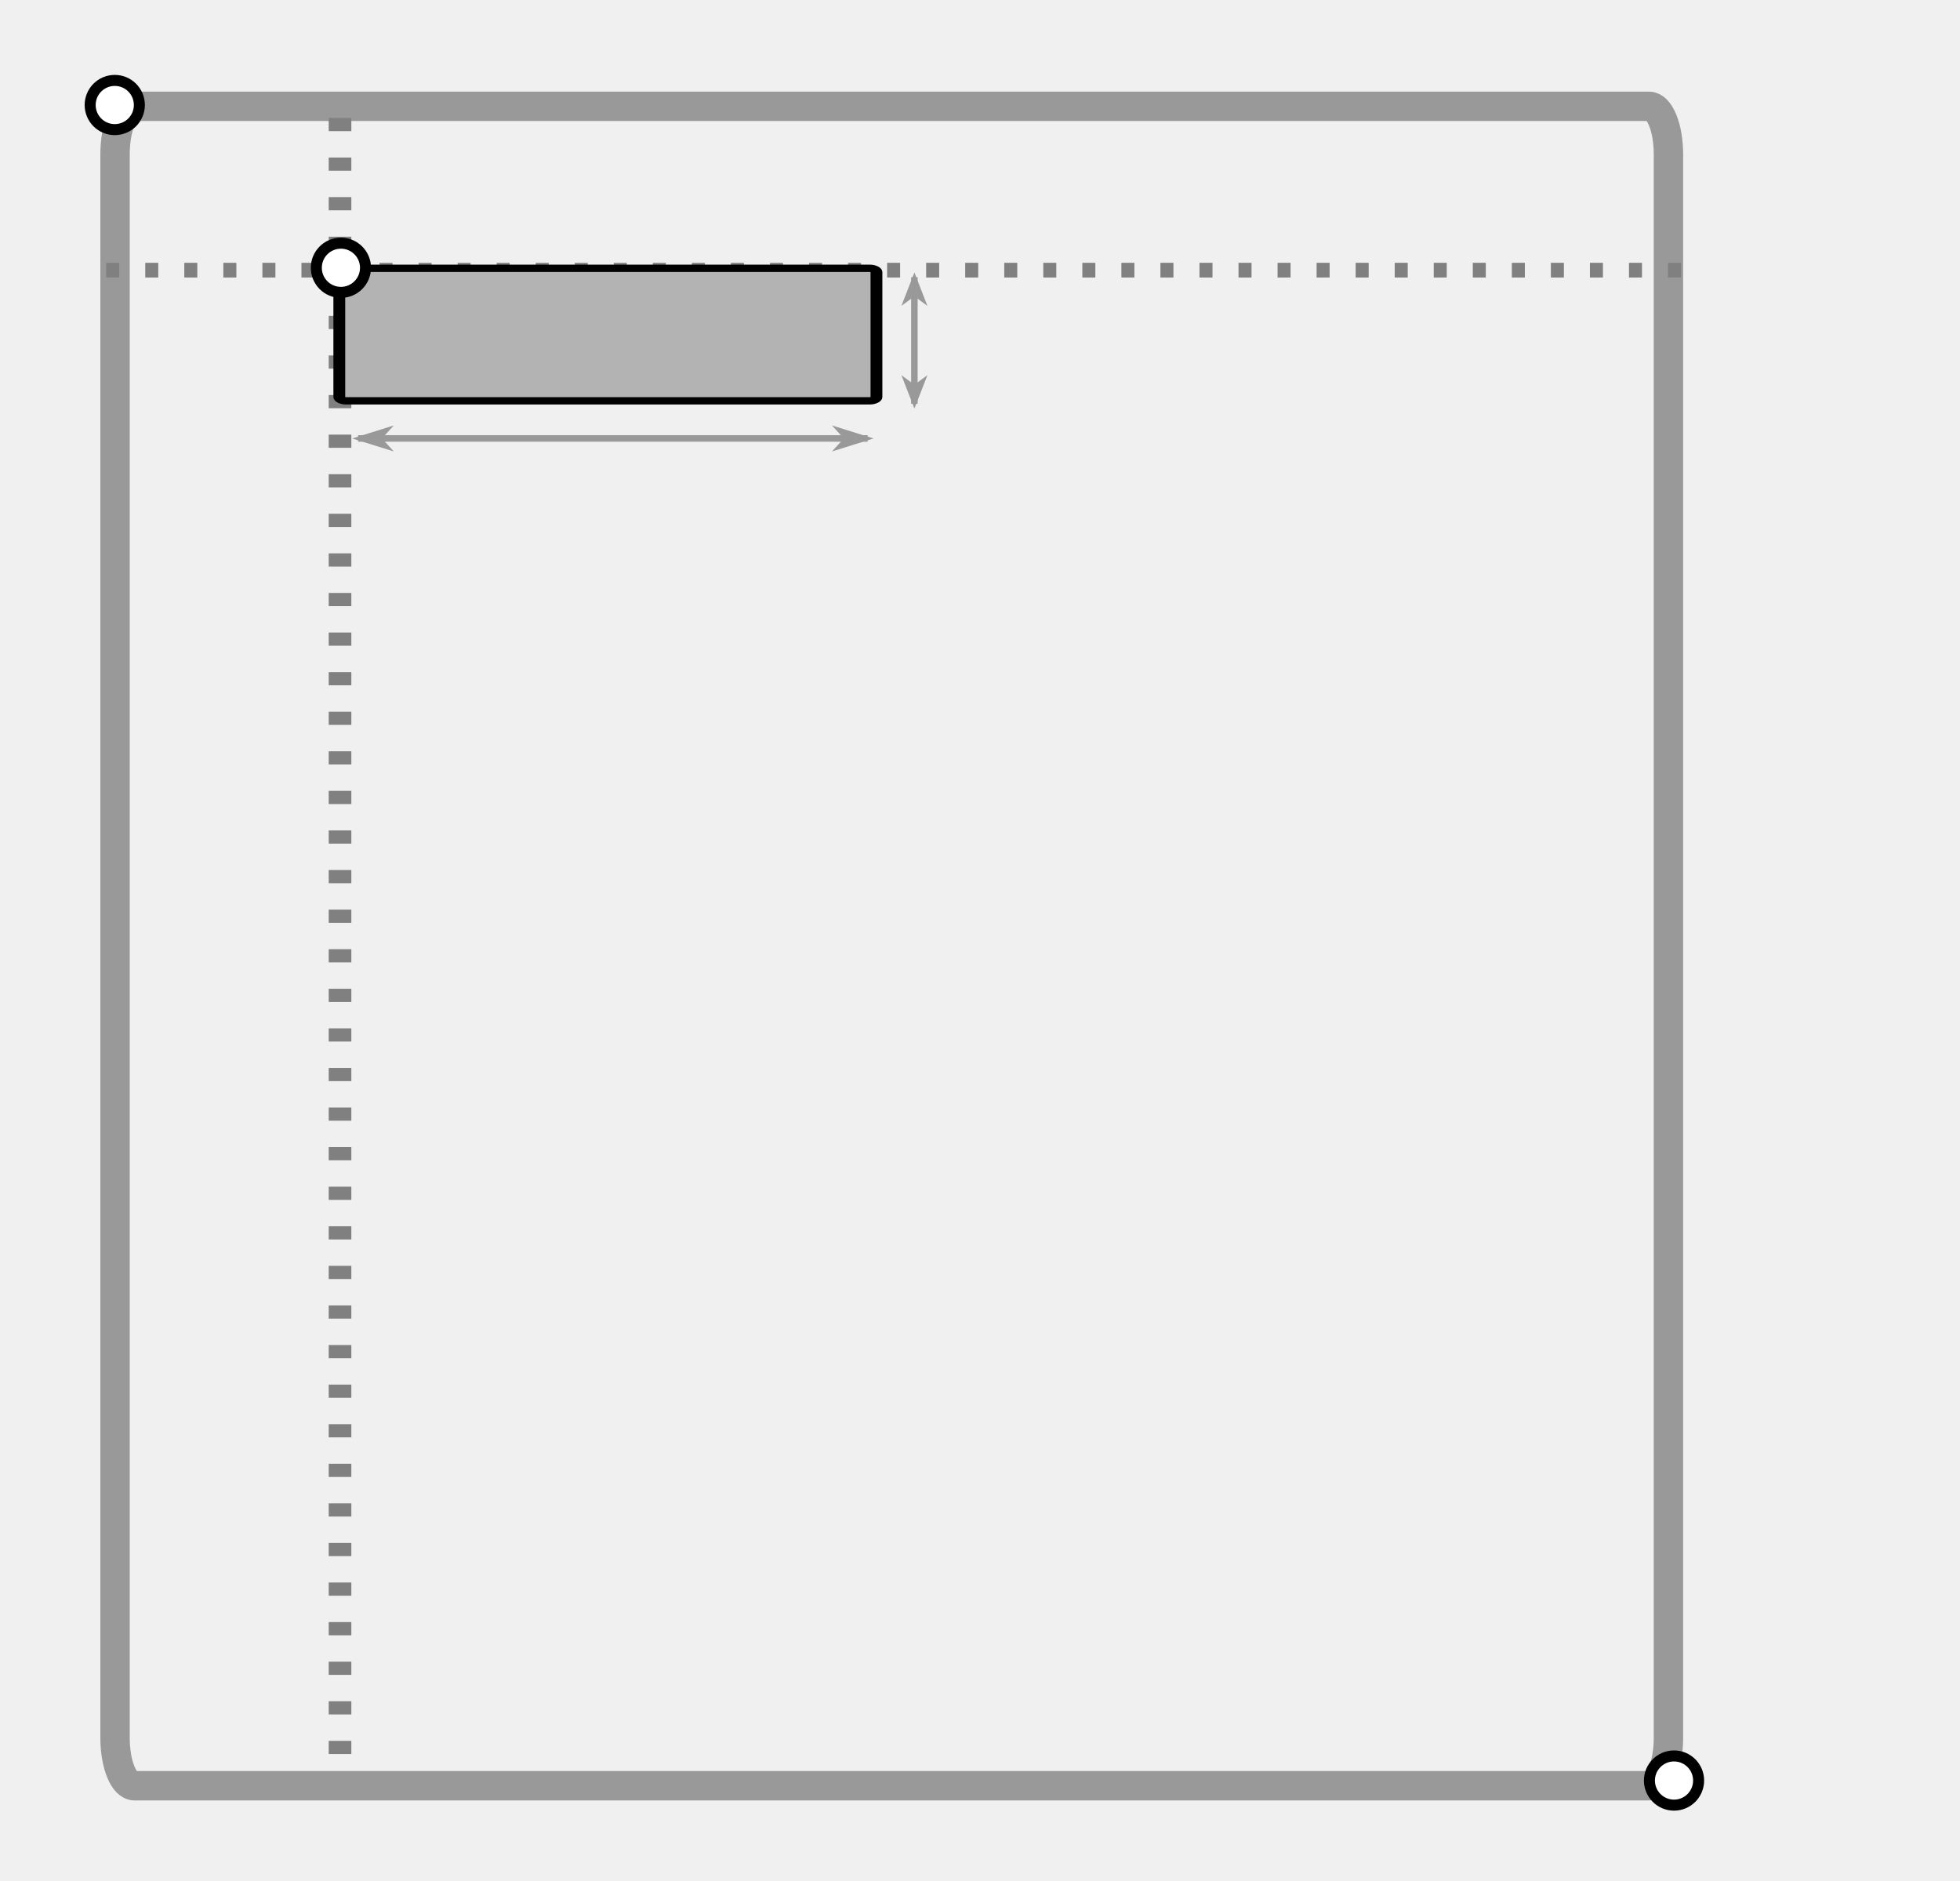
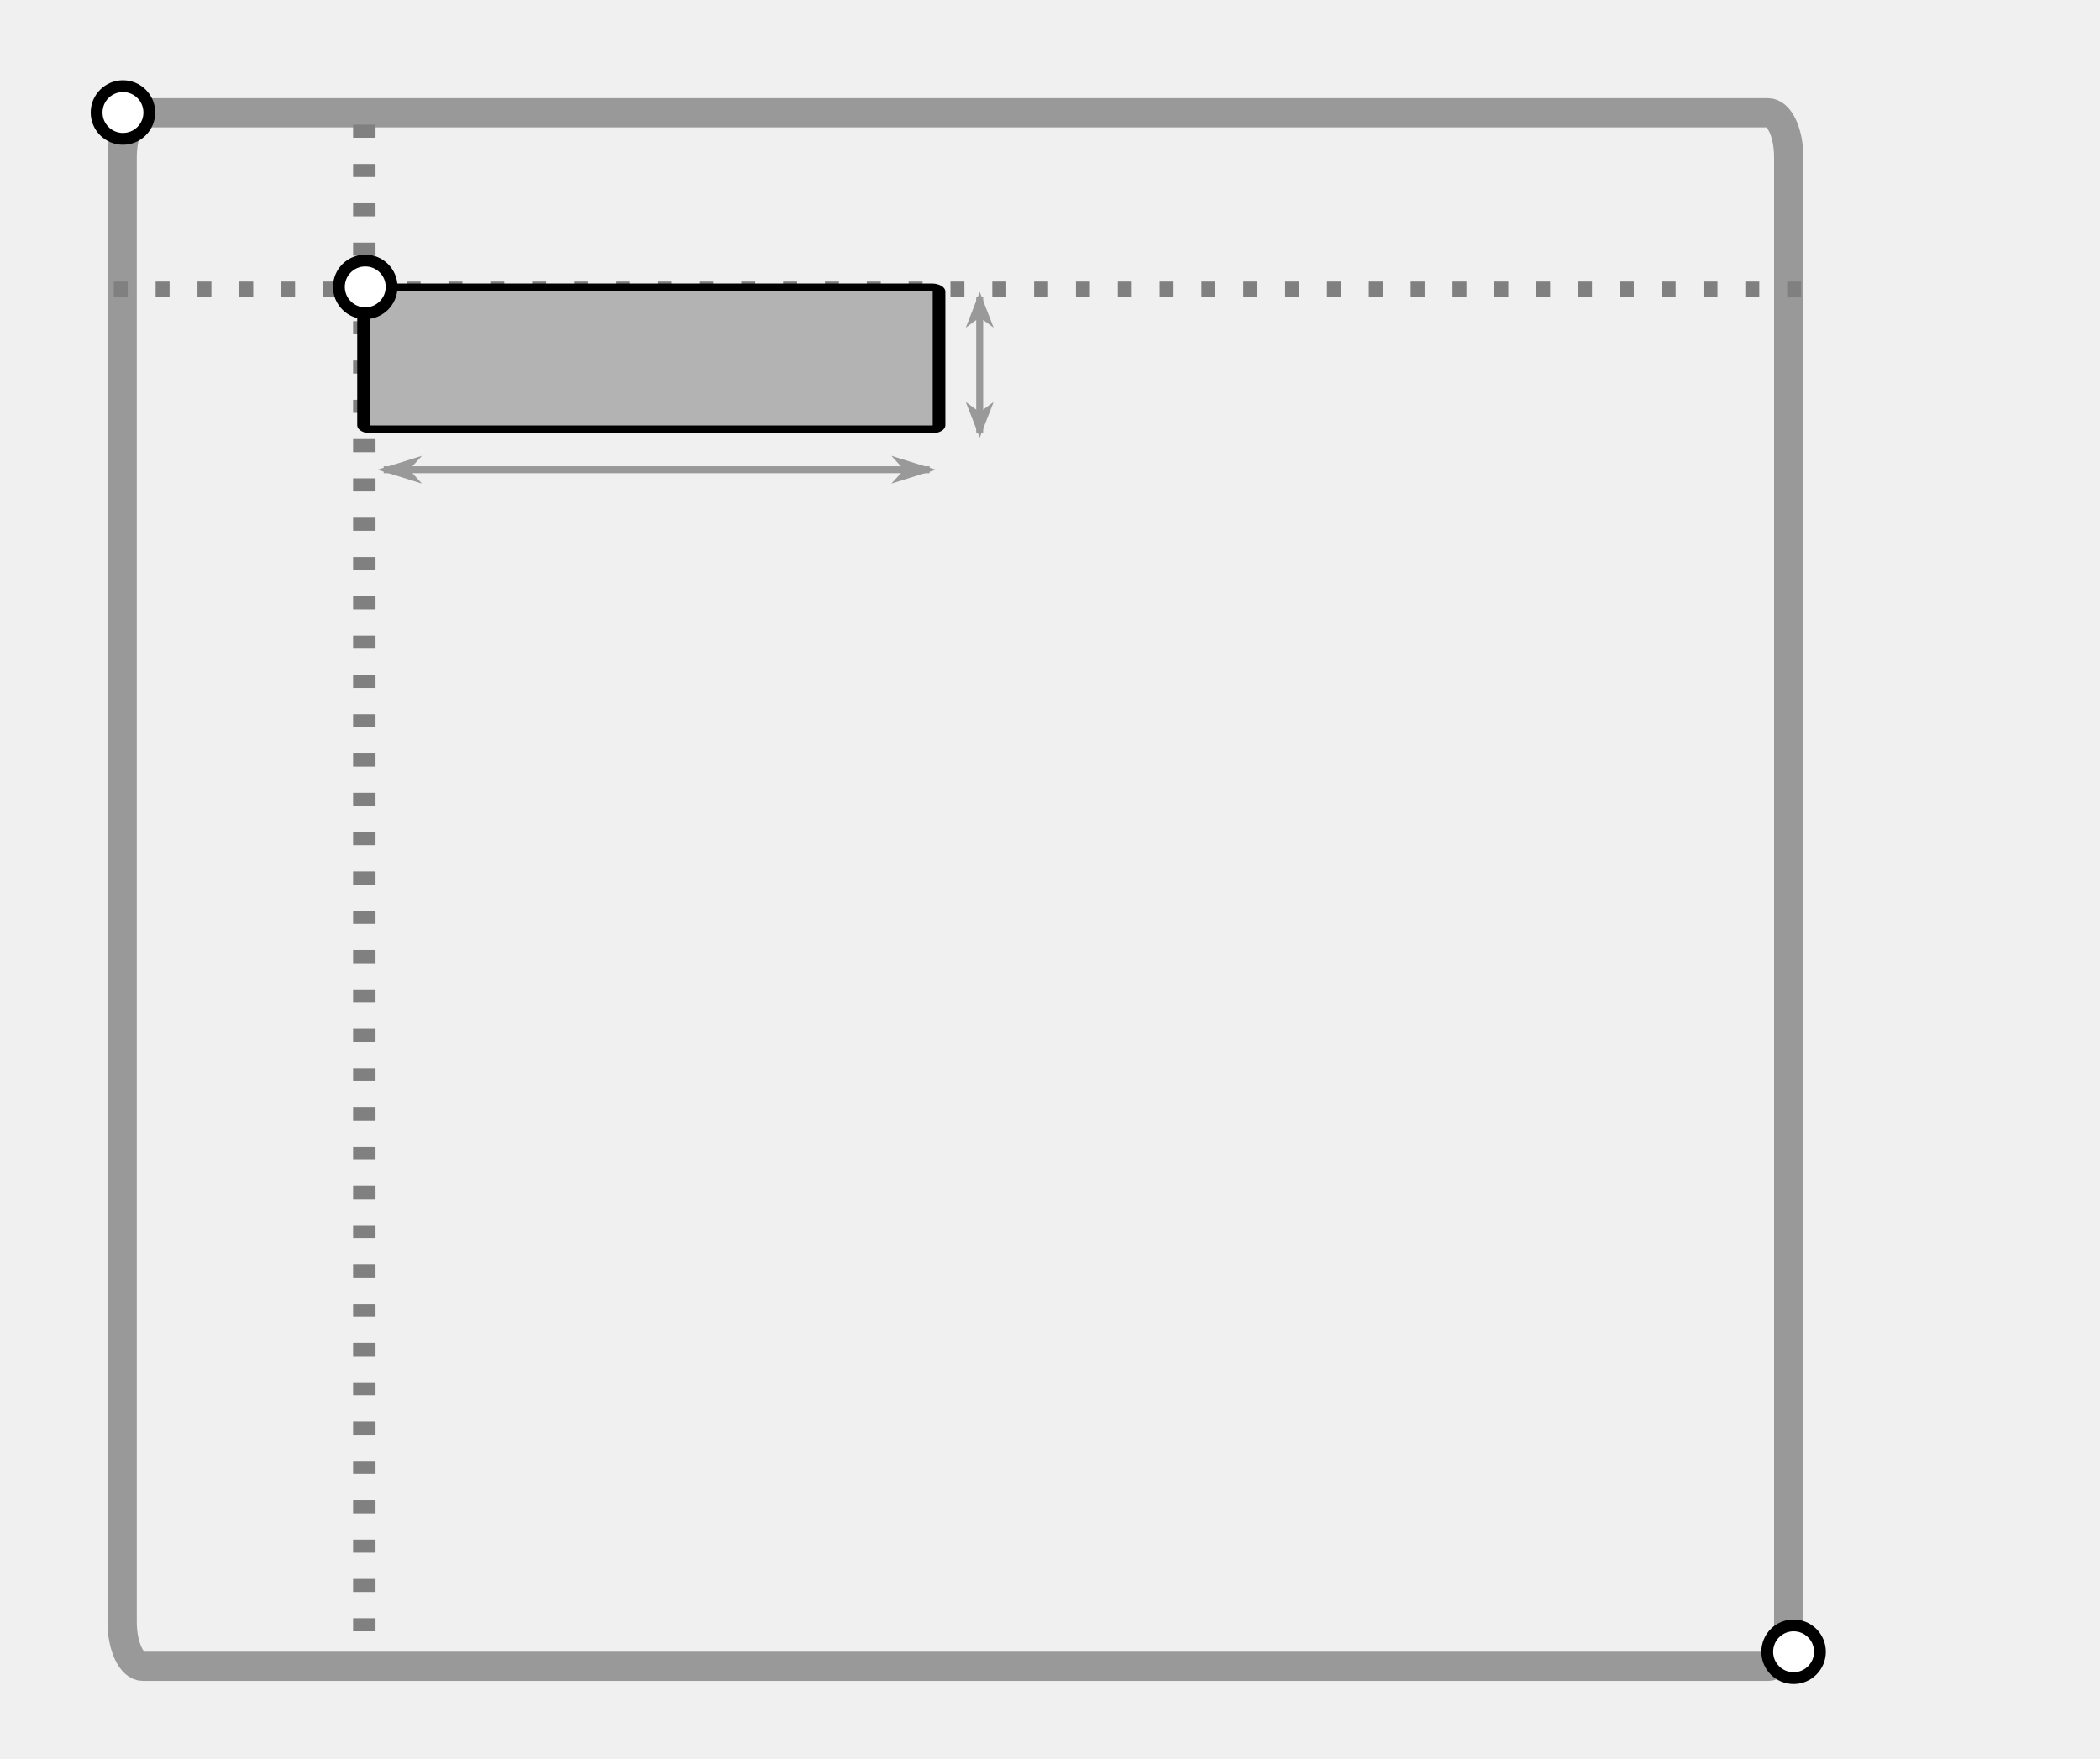
- <svg xmlns="http://www.w3.org/2000/svg" width="1067.205" height="1023.667" viewBox="0 0 301.189 288.902" version="1.1" id="svg8">
+ <svg xmlns="http://www.w3.org/2000/svg" width="1067.205" height="893.667" viewBox="0 0 301.189 252.213" version="1.1" id="svg8">
  <defs id="defs2">
    <marker orient="auto" refY="0" refX="0" id="Arrow1Lstart" style="overflow:visible">
      <path id="path4196" d="M 0,0 5,-5 -12.5,0 5,5 0,0 z" style="fill-rule:evenodd;stroke:#000000;stroke-width:1pt" transform="matrix(0.8,0,0,0.8,10,0)" />
    </marker>
    <marker orient="auto" refY="0" refX="0" id="Arrow1Mstart" style="overflow:visible">
      <path id="path1010" d="M 0,0 5,-5 -12.5,0 5,5 0,0 z" style="fill:#000000;fill-opacity:1;fill-rule:evenodd;stroke:#000000;stroke-width:1pt;stroke-opacity:1" transform="matrix(0.4,0,0,0.4,4,0)" />
    </marker>
    <marker orient="auto" refY="0" refX="0" id="Arrow1Mend" style="overflow:visible">
      <path id="path918" d="M 0,0 5,-5 -12.5,0 5,5 0,0 z" style="fill:#000000;fill-opacity:1;fill-rule:evenodd;stroke:#000000;stroke-width:1pt;stroke-opacity:1" transform="matrix(-0.4,0,0,-0.4,-4,0)" />
    </marker>
    <marker orient="auto" refY="0" refX="0" id="Arrow2Lend" style="overflow:visible">
      <path id="path930" style="fill:#000000;fill-opacity:1;fill-rule:evenodd;stroke:#000000;stroke-width:0.625;stroke-linejoin:round;stroke-opacity:1" d="M 8.719,4.034 -2.207,0.016 8.719,-4.002 c -1.745,2.372 -1.735,5.617 -6e-7,8.035 z" transform="matrix(-1.1,0,0,-1.1,-1.1,0)" />
    </marker>
    <marker orient="auto" refY="0" refX="0" id="Arrow1Lend" style="overflow:visible">
      <path id="path912" d="M 0,0 5,-5 -12.5,0 5,5 0,0 z" style="fill:#000000;fill-opacity:1;fill-rule:evenodd;stroke:#000000;stroke-width:1pt;stroke-opacity:1" transform="matrix(-0.8,0,0,-0.8,-10,0)" />
    </marker>
    <marker orient="auto" refY="0" refX="0" id="Arrow1Mend-2" style="overflow:visible">
      <path id="path918-7" d="M 0,0 5,-5 -12.5,0 5,5 z" style="fill:#000000;fill-opacity:1;fill-rule:evenodd;stroke:#000000;stroke-width:1pt;stroke-opacity:1" transform="matrix(-0.4,0,0,-0.4,-4,0)" />
    </marker>
    <marker orient="auto" refY="0" refX="0" id="Arrow1Mstart-0" style="overflow:visible">
      <path id="path1010-3" d="M 0,0 5,-5 -12.5,0 5,5 z" style="fill:#000000;fill-opacity:1;fill-rule:evenodd;stroke:#000000;stroke-width:1pt;stroke-opacity:1" transform="matrix(0.4,0,0,0.4,4,0)" />
    </marker>
    <marker orient="auto" refY="0" refX="0" id="Arrow1Mend-2-0" style="overflow:visible">
      <path id="path918-7-2" d="M 0,0 5,-5 -12.5,0 5,5 z" style="fill:#000000;fill-opacity:1;fill-rule:evenodd;stroke:#000000;stroke-width:1pt;stroke-opacity:1" transform="matrix(-0.4,0,0,-0.4,-4,0)" />
    </marker>
    <marker orient="auto" refY="0" refX="0" id="Arrow1Mstart-0-0" style="overflow:visible">
      <path id="path1010-3-6" d="M 0,0 5,-5 -12.5,0 5,5 z" style="fill:#000000;fill-opacity:1;fill-rule:evenodd;stroke:#000000;stroke-width:1pt;stroke-opacity:1" transform="matrix(0.4,0,0,0.4,4,0)" />
    </marker>
    <marker orient="auto" refY="0" refX="0" id="Arrow1Mend-2-0-2" style="overflow:visible">
      <path id="path918-7-2-8" d="M 0,0 5,-5 -12.5,0 5,5 z" style="fill:#000000;fill-opacity:1;fill-rule:evenodd;stroke:#000000;stroke-width:1pt;stroke-opacity:1" transform="matrix(-0.4,0,0,-0.4,-4,0)" />
    </marker>
    <marker orient="auto" refY="0" refX="0" id="Arrow1Mstart-5" style="overflow:visible">
      <path id="path1010-39" d="M 0,0 5,-5 -12.5,0 5,5 z" style="fill:#000000;fill-opacity:1;fill-rule:evenodd;stroke:#000000;stroke-width:1pt;stroke-opacity:1" transform="matrix(0.4,0,0,0.4,4,0)" />
    </marker>
    <marker orient="auto" refY="0" refX="0" id="Arrow1Mend-2-3" style="overflow:visible">
      <path id="path918-7-1" d="M 0,0 5,-5 -12.5,0 5,5 z" style="fill:#000000;fill-opacity:1;fill-rule:evenodd;stroke:#000000;stroke-width:1pt;stroke-opacity:1" transform="matrix(-0.4,0,0,-0.4,-4,0)" />
    </marker>
  </defs>
-   <g id="layer1" transform="translate(547.5137,79.08135)">
-     <rect style="fill:none;stroke:#999999;stroke-width:4.516;stroke-linecap:round;stroke-linejoin:round;stroke-miterlimit:8;stroke-opacity:1;stroke-dasharray:none;stroke-dashoffset:0" id="rect815" width="238.708" height="258.05" x="-529.836" y="-62.747" rx="2.979" ry="7.367" />
+   <g id="layer1" transform="translate(547.5137,79.08134)">
+     <rect style="fill:none;stroke:#999999;stroke-width:4.199;stroke-linecap:round;stroke-linejoin:round;stroke-miterlimit:8;stroke-opacity:1;stroke-dasharray:none;stroke-dashoffset:0" id="rect815" width="239.025" height="222.807" x="-529.995" y="-62.905" rx="2.983" ry="6.361" />
    <flowRoot xml:space="preserve" id="flowRoot817" style="font-size:40px;font-style:normal;font-weight:bold;line-height:125%;letter-spacing:0px;word-spacing:0px;fill:#999999;fill-opacity:1;stroke:none;font-family:Sans;-inkscape-font-specification:Sans Bold" transform="matrix(0.2645833,0,0,0.2645833,-6.803571,-183.6964)">
      <flowRegion id="flowRegion819">
        <rect id="rect821" width="465.714" height="208.571" x="-2045.714" y="391.091" style="fill:#999999" />
      </flowRegion>
      <flowPara id="flowPara823">(0,0)</flowPara>
    </flowRoot>
-     <flowRoot xml:space="preserve" id="flowRoot817-5" style="font-size:40px;font-style:normal;font-weight:bold;line-height:125%;letter-spacing:0px;word-spacing:0px;fill:#999999;fill-opacity:1;stroke:none;font-family:Sans;-inkscape-font-specification:Sans Bold" transform="matrix(0.2645833,0,0,0.2645833,226.0848,95.27305)">
+     <flowRoot xml:space="preserve" id="flowRoot817-5" style="font-size:40px;font-style:normal;font-weight:bold;line-height:125%;letter-spacing:0px;word-spacing:0px;fill:#999999;fill-opacity:1;stroke:none;font-family:Sans;-inkscape-font-specification:Sans Bold" transform="matrix(0.2645833,0,0,0.2645833,226.0848,58.58419)">
      <flowRegion id="flowRegion819-3">
        <rect id="rect821-1" width="465.714" height="208.571" x="-2045.714" y="391.091" style="fill:#999999" />
      </flowRegion>
      <flowPara id="flowPara823-6">(width,height)</flowPara>
    </flowRoot>
    <circle style="fill:#ffffff;fill-opacity:1;stroke:#000000;stroke-width:1.693;stroke-linecap:round;stroke-linejoin:round;stroke-miterlimit:8;stroke-opacity:1;stroke-dasharray:none;stroke-dashoffset:0" id="path849" cx="-529.878" cy="-62.946" r="3.78" d="m -526.098,-62.946 c 0,2.088 -1.692,3.78 -3.78,3.78 -2.088,0 -3.78,-1.692 -3.78,-3.78 0,-2.088 1.692,-3.78 3.78,-3.78 2.087,0 3.78,1.692 3.78,3.78 z" />
-     <circle style="fill:#ffffff;fill-opacity:1;stroke:#000000;stroke-width:1.693;stroke-linecap:round;stroke-linejoin:round;stroke-miterlimit:8;stroke-opacity:1;stroke-dasharray:none;stroke-dashoffset:0" id="path849-7" cx="-290.271" cy="40.411" r="3.78" d="m -286.491,40.411 c 0,2.088 -1.692,3.78 -3.78,3.78 -2.088,0 -3.78,-1.692 -3.78,-3.78 0,-2.088 1.692,-3.78 3.78,-3.78 2.087,0 3.78,1.692 3.78,3.78 z" transform="translate(0,154.0928)" />
+     <circle style="fill:#ffffff;fill-opacity:1;stroke:#000000;stroke-width:1.693;stroke-linecap:round;stroke-linejoin:round;stroke-miterlimit:8;stroke-opacity:1;stroke-dasharray:none;stroke-dashoffset:0" id="path849-7" cx="-290.271" cy="40.411" r="3.78" d="m -286.491,40.411 c 0,2.088 -1.692,3.78 -3.78,3.78 -2.088,0 -3.78,-1.692 -3.78,-3.78 0,-2.088 1.692,-3.78 3.78,-3.78 2.087,0 3.78,1.692 3.78,3.78 z" transform="translate(0,117.4042)" />
    <path style="fill:none;stroke:#808080;stroke-width:2.258;stroke-linecap:butt;stroke-linejoin:miter;stroke-miterlimit:4;stroke-opacity:1;stroke-dasharray:2, 4;stroke-dashoffset:0" d="m -531.193,-37.571 h 245.798" id="path2124" />
-     <path style="fill:#999999;fill-rule:evenodd;stroke:#808080;stroke-width:3.475;stroke-linecap:butt;stroke-linejoin:miter;stroke-miterlimit:4;stroke-opacity:1;stroke-dasharray:2.027, 4.055;stroke-dashoffset:0" d="M -495.262,-60.958 V 191.592" id="path2124-1" />
+     <path style="fill:#999999;fill-rule:evenodd;stroke:#808080;stroke-width:3.22;stroke-linecap:butt;stroke-linejoin:miter;stroke-miterlimit:4;stroke-opacity:1;stroke-dasharray:1.879, 3.758;stroke-dashoffset:0" d="M -495.262,-61.203 V 155.713" id="path2124-1" />
    <flowRoot xml:space="preserve" id="flowRoot872" style="font-size:40px;font-style:normal;font-weight:bold;line-height:125%;letter-spacing:0px;word-spacing:0px;fill:#808080;fill-opacity:1;stroke:none;font-family:Sans;-inkscape-font-specification:Sans Bold" transform="matrix(0.2645833,0,0,0.2645833,-442.2933,-251.1138)">
      <flowRegion id="flowRegion874" style="fill:#808080">
        <rect id="rect876" width="419" height="53" x="253" y="659.759" style="fill:#808080" />
      </flowRegion>
      <flowPara id="flowPara878">Parent Control</flowPara>
    </flowRoot>
    <g id="g927" transform="matrix(0.9073448,0,0,0.5641144,-59.51155,-21.95274)" style="fill:#b3b3b3">
      <rect ry="1.03" rx="1.135" y="-28.186" x="-480.37" height="36.088" width="90.97" id="rect815-1" style="fill:#b3b3b3;fill-opacity:1;stroke:#000000;stroke-width:2;stroke-linecap:round;stroke-linejoin:round;stroke-miterlimit:8;stroke-opacity:1;stroke-dasharray:none;stroke-dashoffset:0" />
    </g>
    <flowRoot xml:space="preserve" id="flowRoot872-8" style="font-size:40px;font-style:normal;font-weight:bold;line-height:125%;letter-spacing:0px;word-spacing:0px;fill:#333333;fill-opacity:1;stroke:none;font-family:Sans;-inkscape-font-specification:Sans Bold" transform="matrix(0.2645833,0,0,0.2645833,-592.0976,-207.38)">
      <flowRegion id="flowRegion874-6" style="fill:#333333">
        <rect id="rect876-3" width="420" height="137" x="253" y="659.759" style="fill:#333333" />
      </flowRegion>
      <flowPara id="flowPara904" style="text-align:end;text-anchor:end;fill:#333333">Current Control</flowPara>
    </flowRoot>
    <g id="g3912" style="fill:#999999;stroke:none" transform="matrix(0.9131426,0,0,1,-98.26182,-25.11778)">
      <path style="font-size:medium;font-style:normal;font-variant:normal;font-weight:normal;font-stretch:normal;text-indent:0;text-align:start;text-decoration:none;line-height:normal;letter-spacing:normal;word-spacing:normal;text-transform:none;direction:ltr;block-progression:tb;writing-mode:lr-tb;text-anchor:start;baseline-shift:baseline;color:#000000;fill:#999999;fill-opacity:1;stroke:none;stroke-width:1;marker:none;visibility:visible;display:inline;overflow:visible;enable-background:accumulate;font-family:Sans;-inkscape-font-specification:Sans" d="m -431.719,12.906 0,1 85.75,0 0,-1 -85.75,0 z" id="path907-0-2-9" />
      <path style="fill:#999999;fill-opacity:1;fill-rule:evenodd;stroke:none" d="m -349.98,13.406 -2,2 7,-2 -7,-2 z" id="path3918" />
      <path style="fill:#999999;fill-opacity:1;fill-rule:evenodd;stroke:none" d="m -427.71,13.406 2,-2 -7,2 7,2 z" id="path3920" />
    </g>
    <g id="g3922" style="fill:#999999;stroke:none" transform="matrix(1,0,0,0.732896,35.56,-17.38571)">
      <path style="font-size:medium;font-style:normal;font-variant:normal;font-weight:normal;font-stretch:normal;text-indent:0;text-align:start;text-decoration:none;line-height:normal;letter-spacing:normal;word-spacing:normal;text-transform:none;direction:ltr;block-progression:tb;writing-mode:lr-tb;text-anchor:start;baseline-shift:baseline;color:#000000;fill:#999999;fill-opacity:1;fill-rule:evenodd;stroke:none;stroke-width:1;marker:none;visibility:visible;display:inline;overflow:visible;enable-background:accumulate;font-family:Sans;-inkscape-font-specification:Sans" d="m -443.062,-26.062 0,26.531 1,0 0,-26.531 -1,0 z" id="path907-0-4" />
      <path style="fill:#999999;fill-opacity:1;fill-rule:evenodd;stroke:none" d="m -442.558,-22.052 2,2 -2,-7 -2,7 z" id="path3928" />
      <path style="fill:#999999;fill-opacity:1;fill-rule:evenodd;stroke:none" d="m -442.558,-3.524 -2,-2 2,7 2,-7 z" id="path3930" />
    </g>
    <flowRoot xml:space="preserve" id="flowRoot817-9-9-5" style="font-size:40px;font-style:normal;font-weight:bold;line-height:125%;letter-spacing:0px;word-spacing:0px;fill:#999999;fill-opacity:1;stroke:none;font-family:Sans;-inkscape-font-specification:Sans Bold" transform="matrix(0.2645833,0,0,0.2645833,63.04556,-113.4585)">
      <flowRegion id="flowRegion819-1-0-9">
        <rect id="rect821-13-3-33" width="465.714" height="208.571" x="-2045.714" y="391.091" style="fill:#999999" />
      </flowRegion>
      <flowPara id="flowPara823-5-5-5">width = 18</flowPara>
    </flowRoot>
    <flowRoot xml:space="preserve" id="flowRoot817-6" style="font-size:40px;font-style:normal;font-weight:bold;line-height:125%;letter-spacing:0px;word-spacing:0px;fill:#999999;fill-opacity:1;stroke:none;font-family:Sans;-inkscape-font-specification:Sans Bold" transform="matrix(0.2645833,0,0,0.2645833,21.45727,-156.7116)">
      <flowRegion id="flowRegion819-34">
        <rect id="rect821-2" width="465.714" height="208.571" x="-2045.714" y="391.091" style="fill:#999999" />
      </flowRegion>
      <flowPara id="flowPara823-4">(8,5)</flowPara>
    </flowRoot>
    <circle transform="translate(34.75198,25.00928)" style="fill:#ffffff;fill-opacity:1;stroke:#000000;stroke-width:1.693;stroke-linecap:round;stroke-linejoin:round;stroke-miterlimit:8;stroke-opacity:1;stroke-dasharray:none;stroke-dashoffset:0" id="path849-9" cx="-529.878" cy="-62.946" r="3.78" d="m -526.098,-62.946 c 0,2.088 -1.692,3.78 -3.78,3.78 -2.088,0 -3.78,-1.692 -3.78,-3.78 0,-2.088 1.692,-3.78 3.78,-3.78 2.087,0 3.78,1.692 3.78,3.78 z" />
    <flowRoot xml:space="preserve" id="flowRoot817-9-9-5-7" style="font-size:40px;font-style:normal;font-weight:bold;line-height:125%;letter-spacing:0px;word-spacing:0px;fill:#999999;fill-opacity:1;stroke:none;font-family:Sans;-inkscape-font-specification:Sans Bold" transform="matrix(0.2645833,0,0,0.2645833,136.4174,-135.6602)">
      <flowRegion id="flowRegion819-1-0-9-2">
        <rect id="rect821-13-3-33-0" width="465.714" height="208.571" x="-2045.714" y="391.091" style="fill:#999999" />
      </flowRegion>
      <flowPara id="flowPara823-5-5-5-2">height = 6</flowPara>
    </flowRoot>
    <flowRoot xml:space="preserve" id="flowRoot3120" style="font-size:40px;font-style:normal;font-weight:normal;line-height:125%;letter-spacing:0px;word-spacing:0px;fill:#000000;fill-opacity:1;stroke:none;font-family:Sans">
      <flowRegion id="flowRegion3122">
        <rect id="rect3124" width="1004" height="276" x="-181" y="510.711" />
      </flowRegion>
      <flowPara id="flowPara3126" />
    </flowRoot>
  </g>
</svg>
